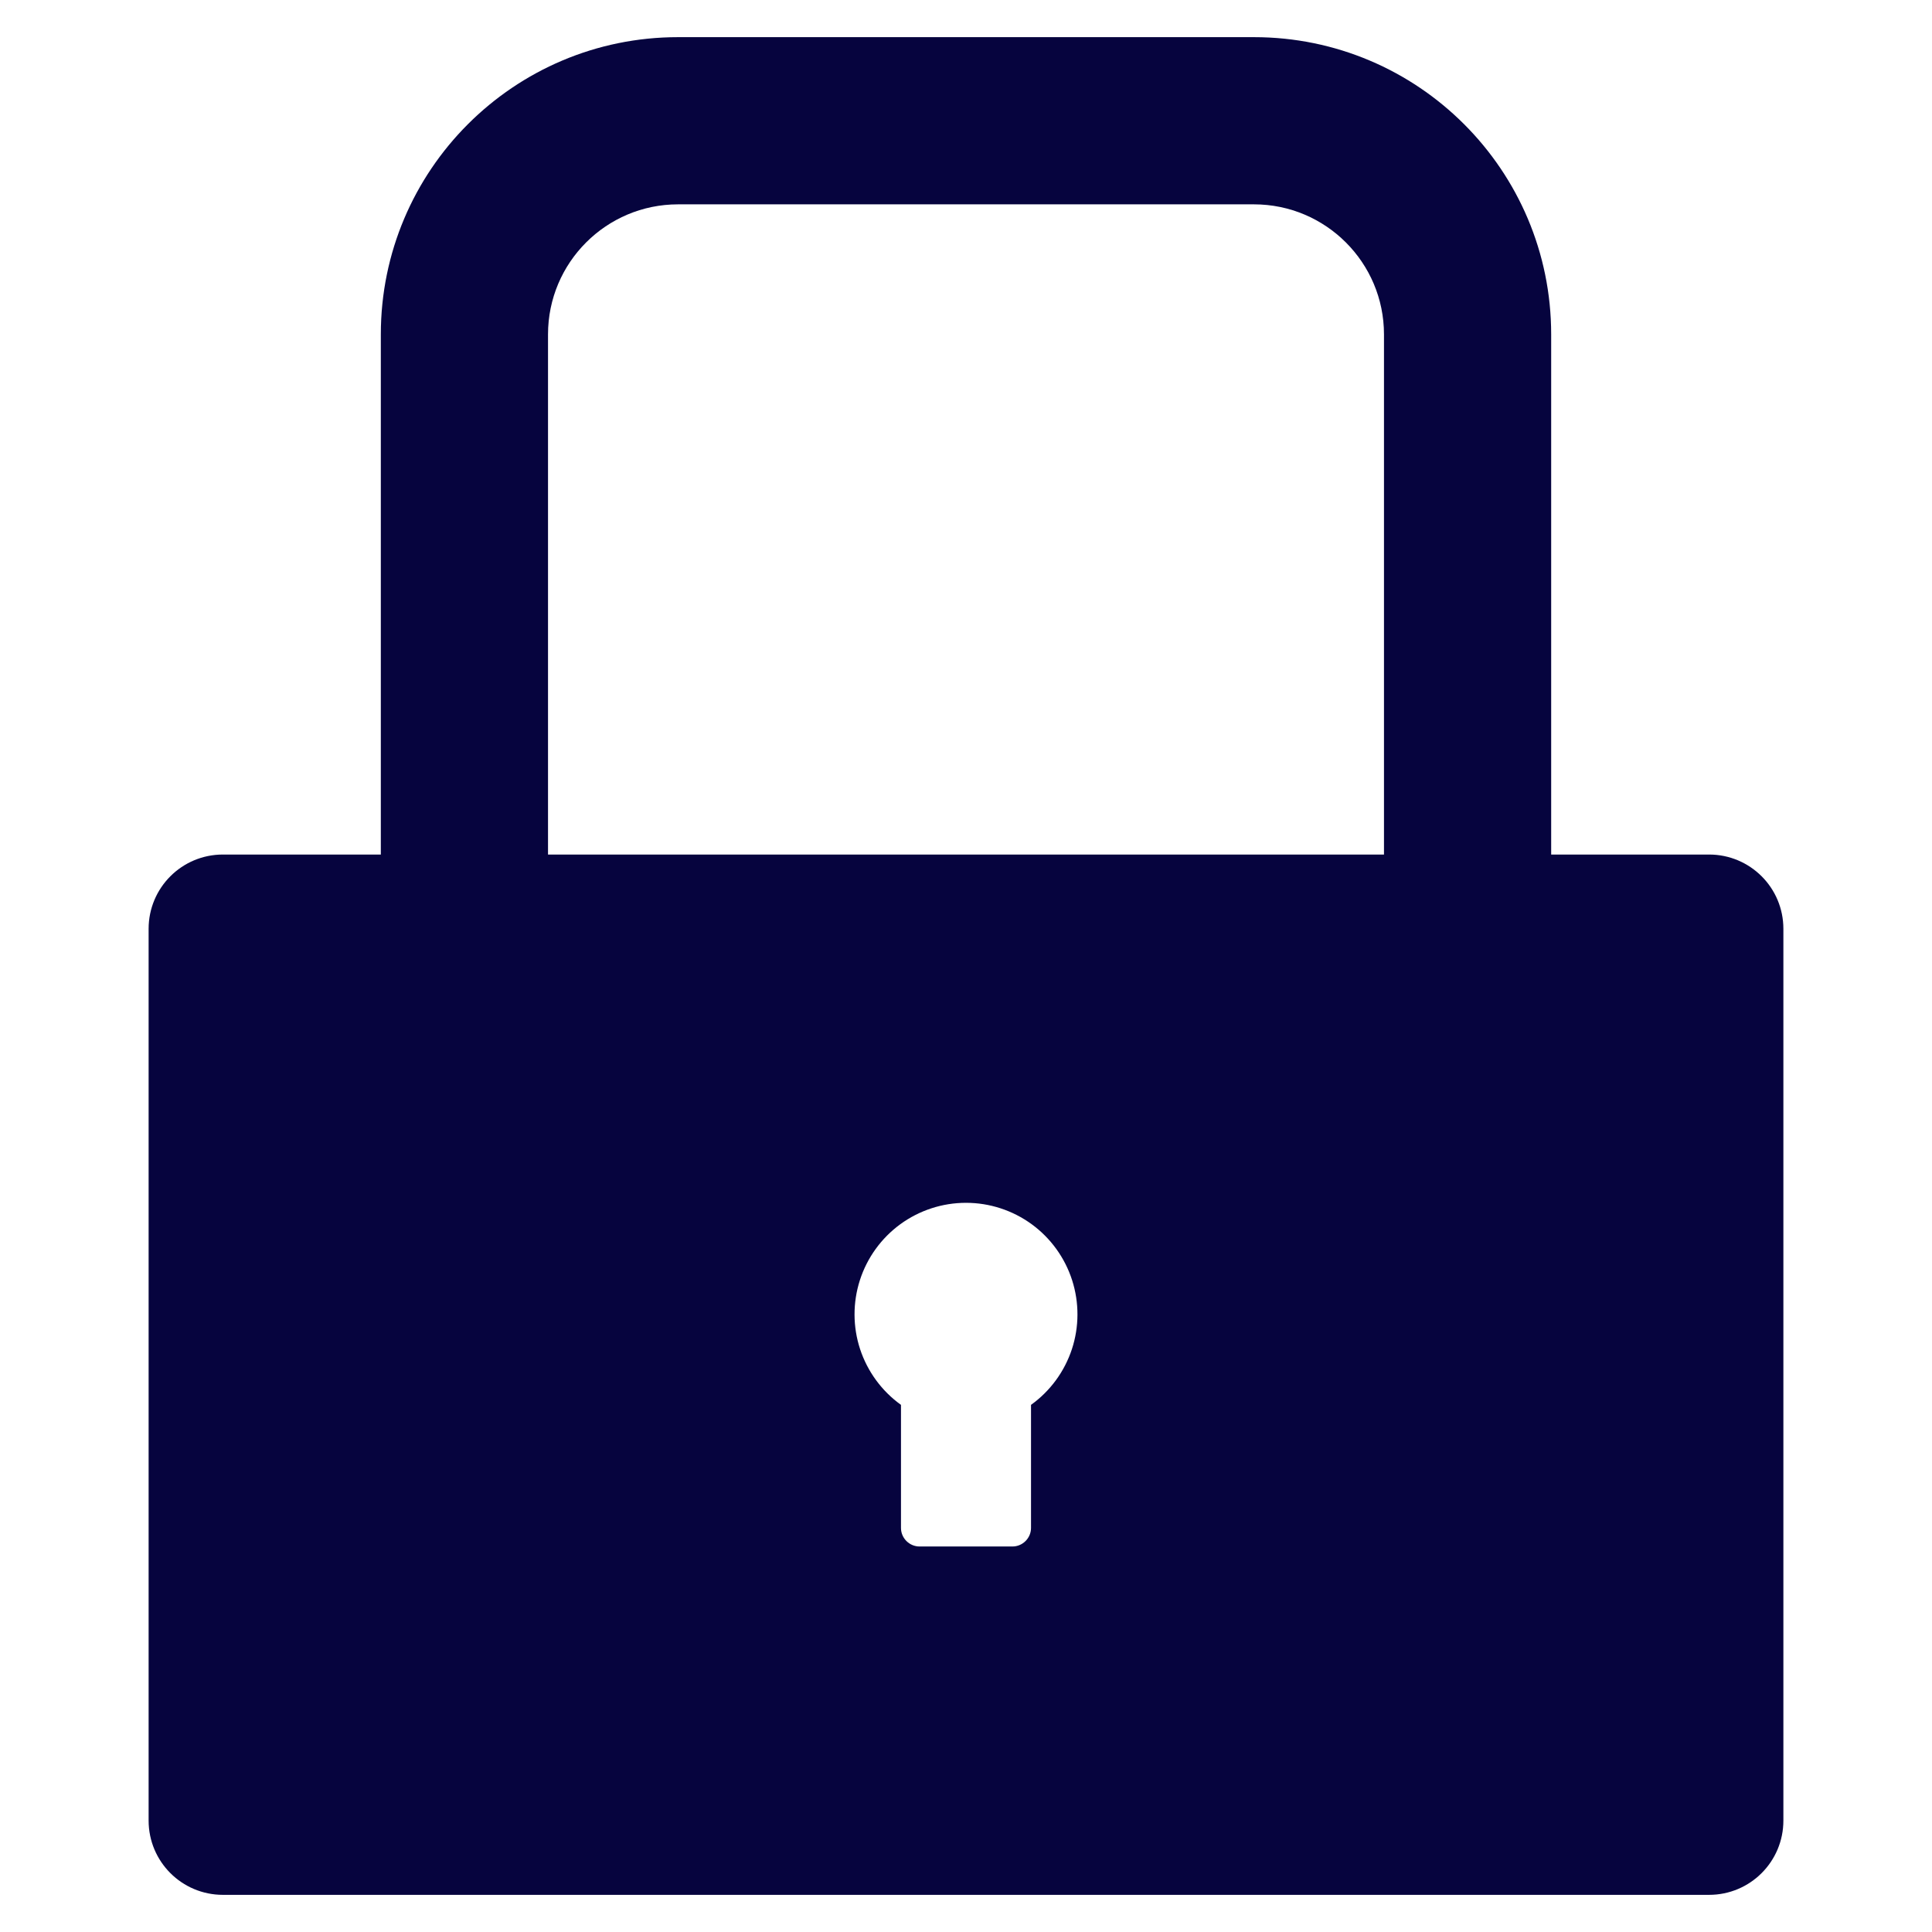
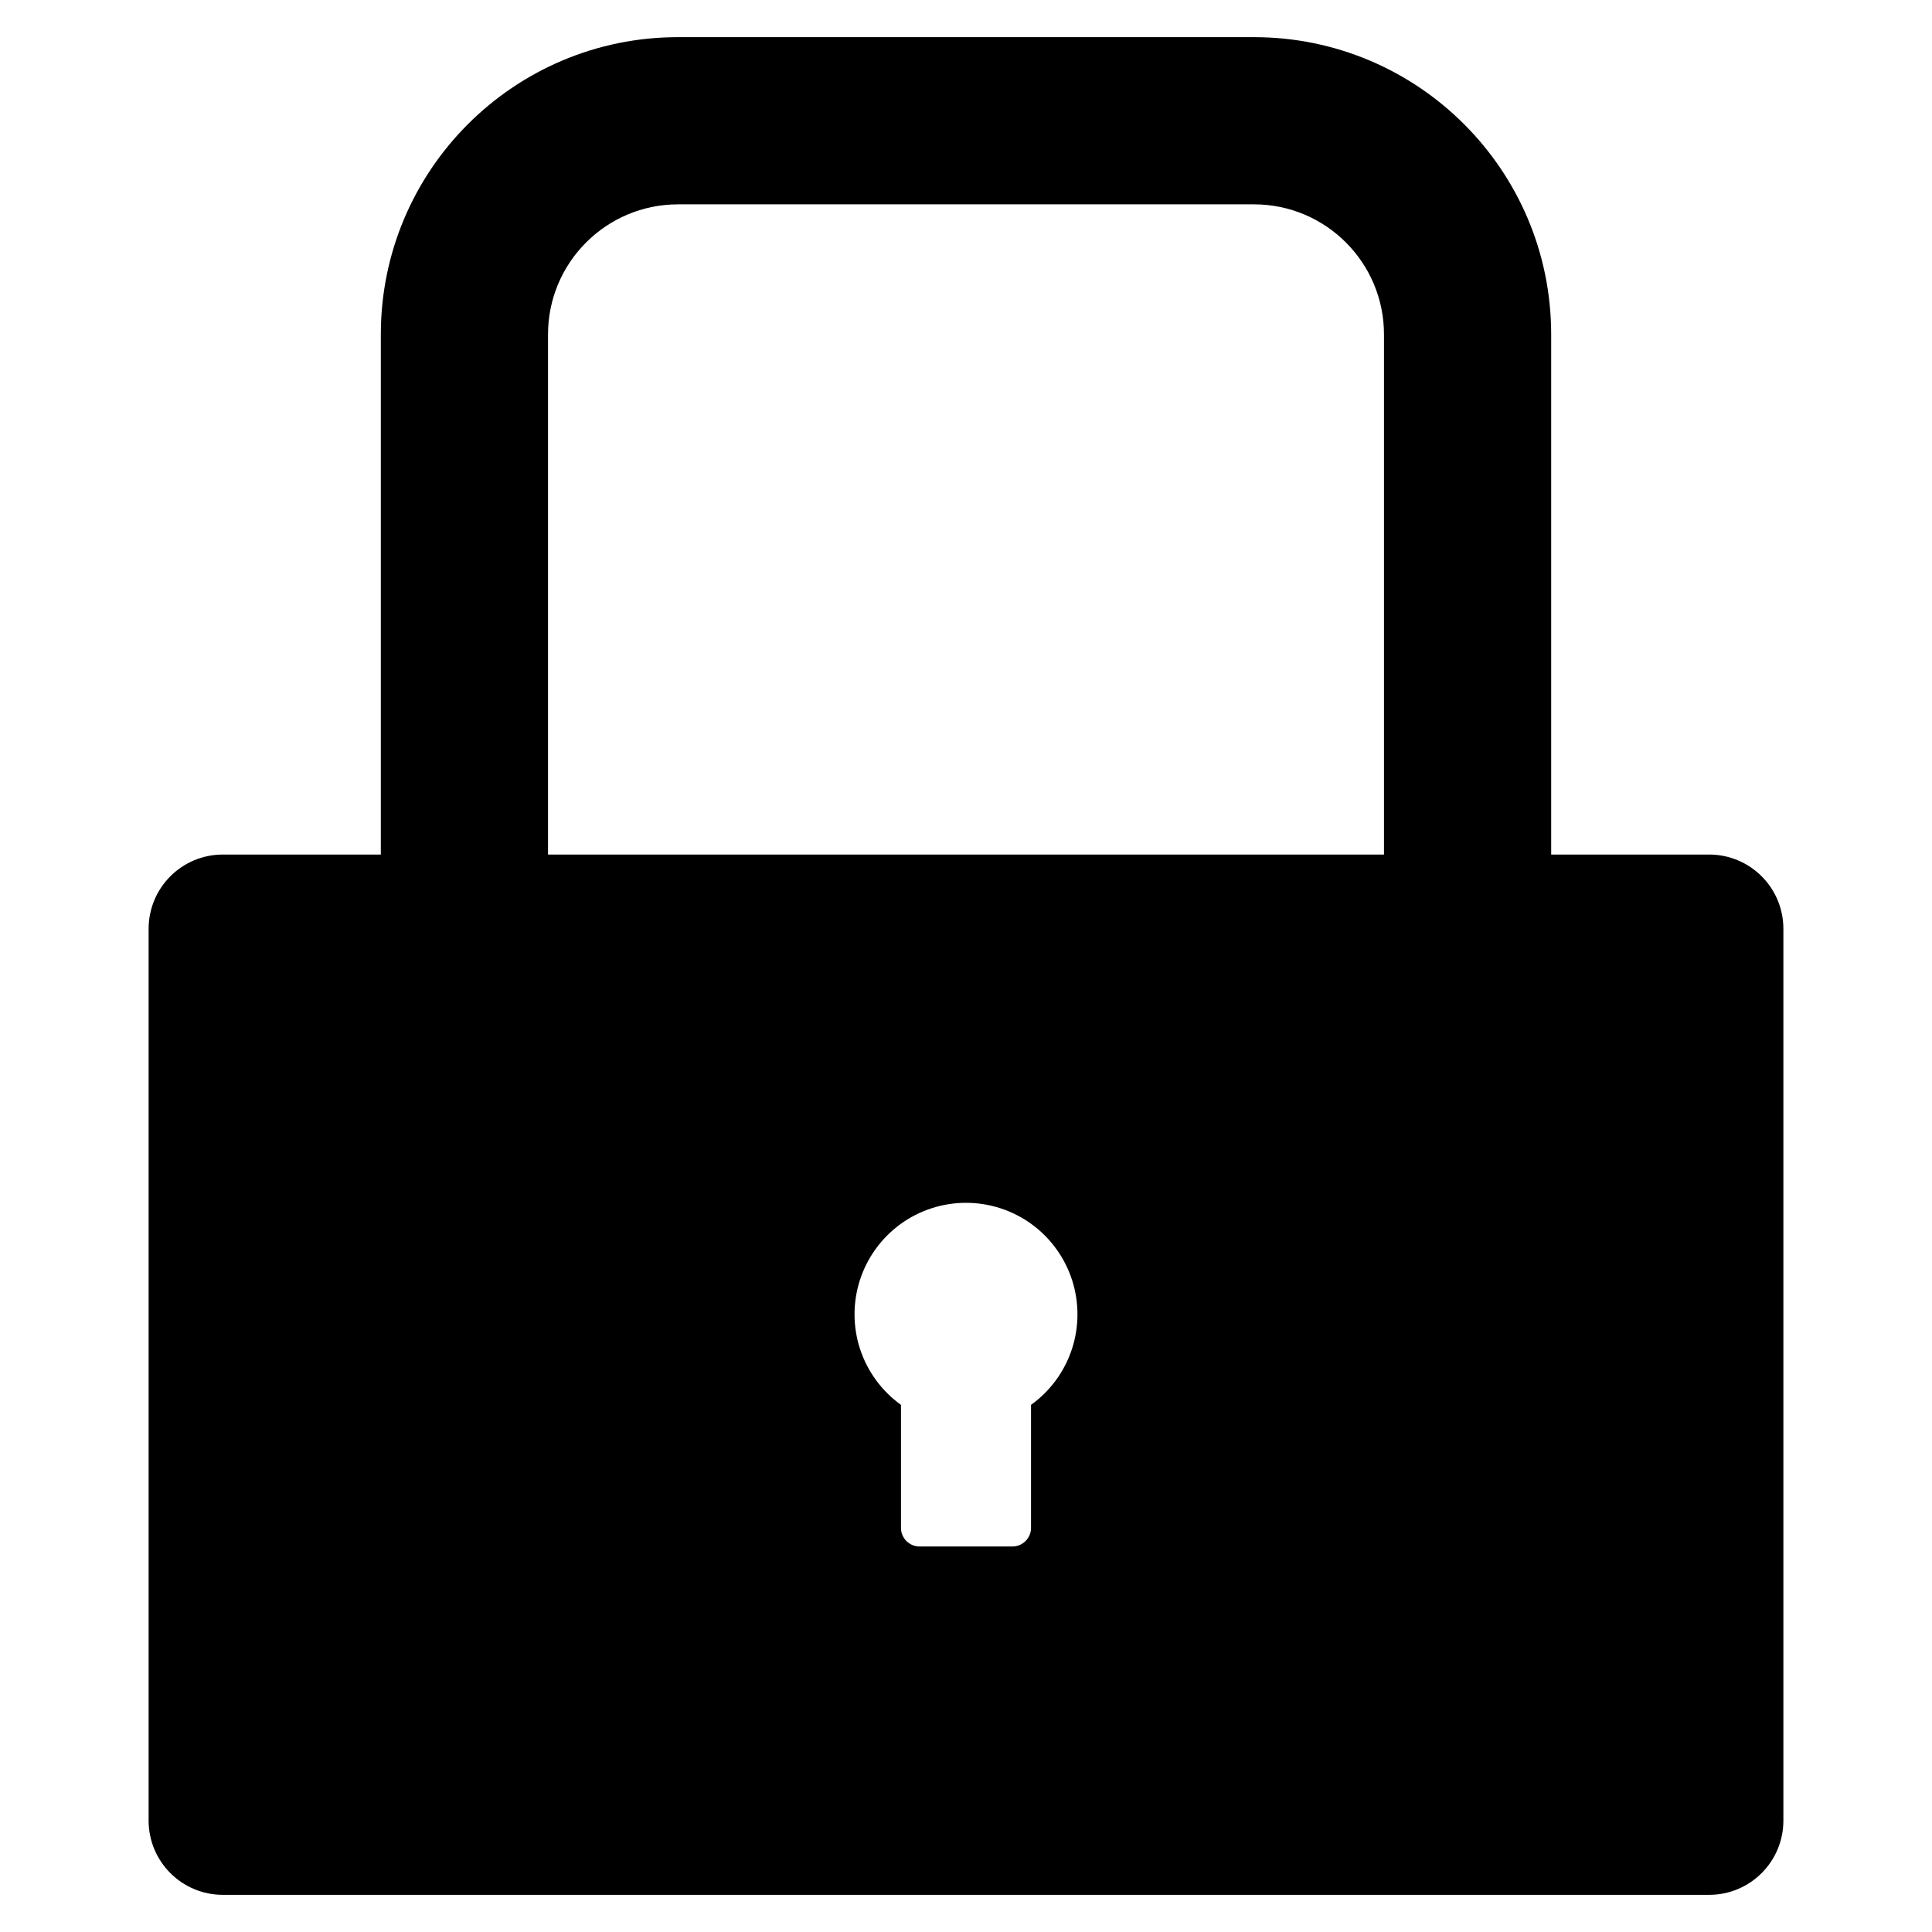
- <svg xmlns="http://www.w3.org/2000/svg" width="32" height="32" viewBox="0 0 22 26" fill="none">
-   <path d="M21 11.5H5.375V4.5C5.375 3.534 6.159 2.75 7.125 2.75H14.875C15.841 2.75 16.625 3.534 16.625 4.5V12.625C16.625 12.762 16.738 12.875 16.875 12.875H18.625C18.762 12.875 18.875 12.762 18.875 12.625V4.5C18.875 2.291 17.084 0.5 14.875 0.5H7.125C4.916 0.5 3.125 2.291 3.125 4.5V11.5H1C0.447 11.5 0 11.947 0 12.5V24.5C0 25.053 0.447 25.5 1 25.5H21C21.553 25.5 22 25.053 22 24.5V12.5C22 11.947 21.553 11.5 21 11.5ZM11.875 18.906V20.562C11.875 20.7 11.762 20.812 11.625 20.812H10.375C10.238 20.812 10.125 20.7 10.125 20.562V18.906C9.867 18.721 9.675 18.459 9.575 18.157C9.476 17.856 9.475 17.53 9.572 17.228C9.669 16.926 9.86 16.662 10.116 16.475C10.373 16.288 10.682 16.187 11 16.187C11.318 16.187 11.627 16.288 11.884 16.475C12.14 16.662 12.331 16.926 12.428 17.228C12.525 17.53 12.524 17.856 12.425 18.157C12.325 18.459 12.133 18.721 11.875 18.906Z" fill="#06043E" />
+ <svg xmlns="http://www.w3.org/2000/svg" width="32" height="32" viewBox="0 0 22 26">
+   <path d="M21 11.5H5.375V4.5C5.375 3.534 6.159 2.75 7.125 2.75H14.875C15.841 2.75 16.625 3.534 16.625 4.5V12.625C16.625 12.762 16.738 12.875 16.875 12.875H18.625C18.762 12.875 18.875 12.762 18.875 12.625V4.5C18.875 2.291 17.084 0.5 14.875 0.5H7.125C4.916 0.5 3.125 2.291 3.125 4.5V11.5H1C0.447 11.5 0 11.947 0 12.5V24.5C0 25.053 0.447 25.5 1 25.5H21C21.553 25.5 22 25.053 22 24.5V12.5C22 11.947 21.553 11.5 21 11.5ZM11.875 18.906V20.562C11.875 20.7 11.762 20.812 11.625 20.812H10.375C10.238 20.812 10.125 20.7 10.125 20.562V18.906C9.867 18.721 9.675 18.459 9.575 18.157C9.476 17.856 9.475 17.53 9.572 17.228C9.669 16.926 9.86 16.662 10.116 16.475C10.373 16.288 10.682 16.187 11 16.187C11.318 16.187 11.627 16.288 11.884 16.475C12.14 16.662 12.331 16.926 12.428 17.228C12.525 17.53 12.524 17.856 12.425 18.157C12.325 18.459 12.133 18.721 11.875 18.906Z" />
</svg>
